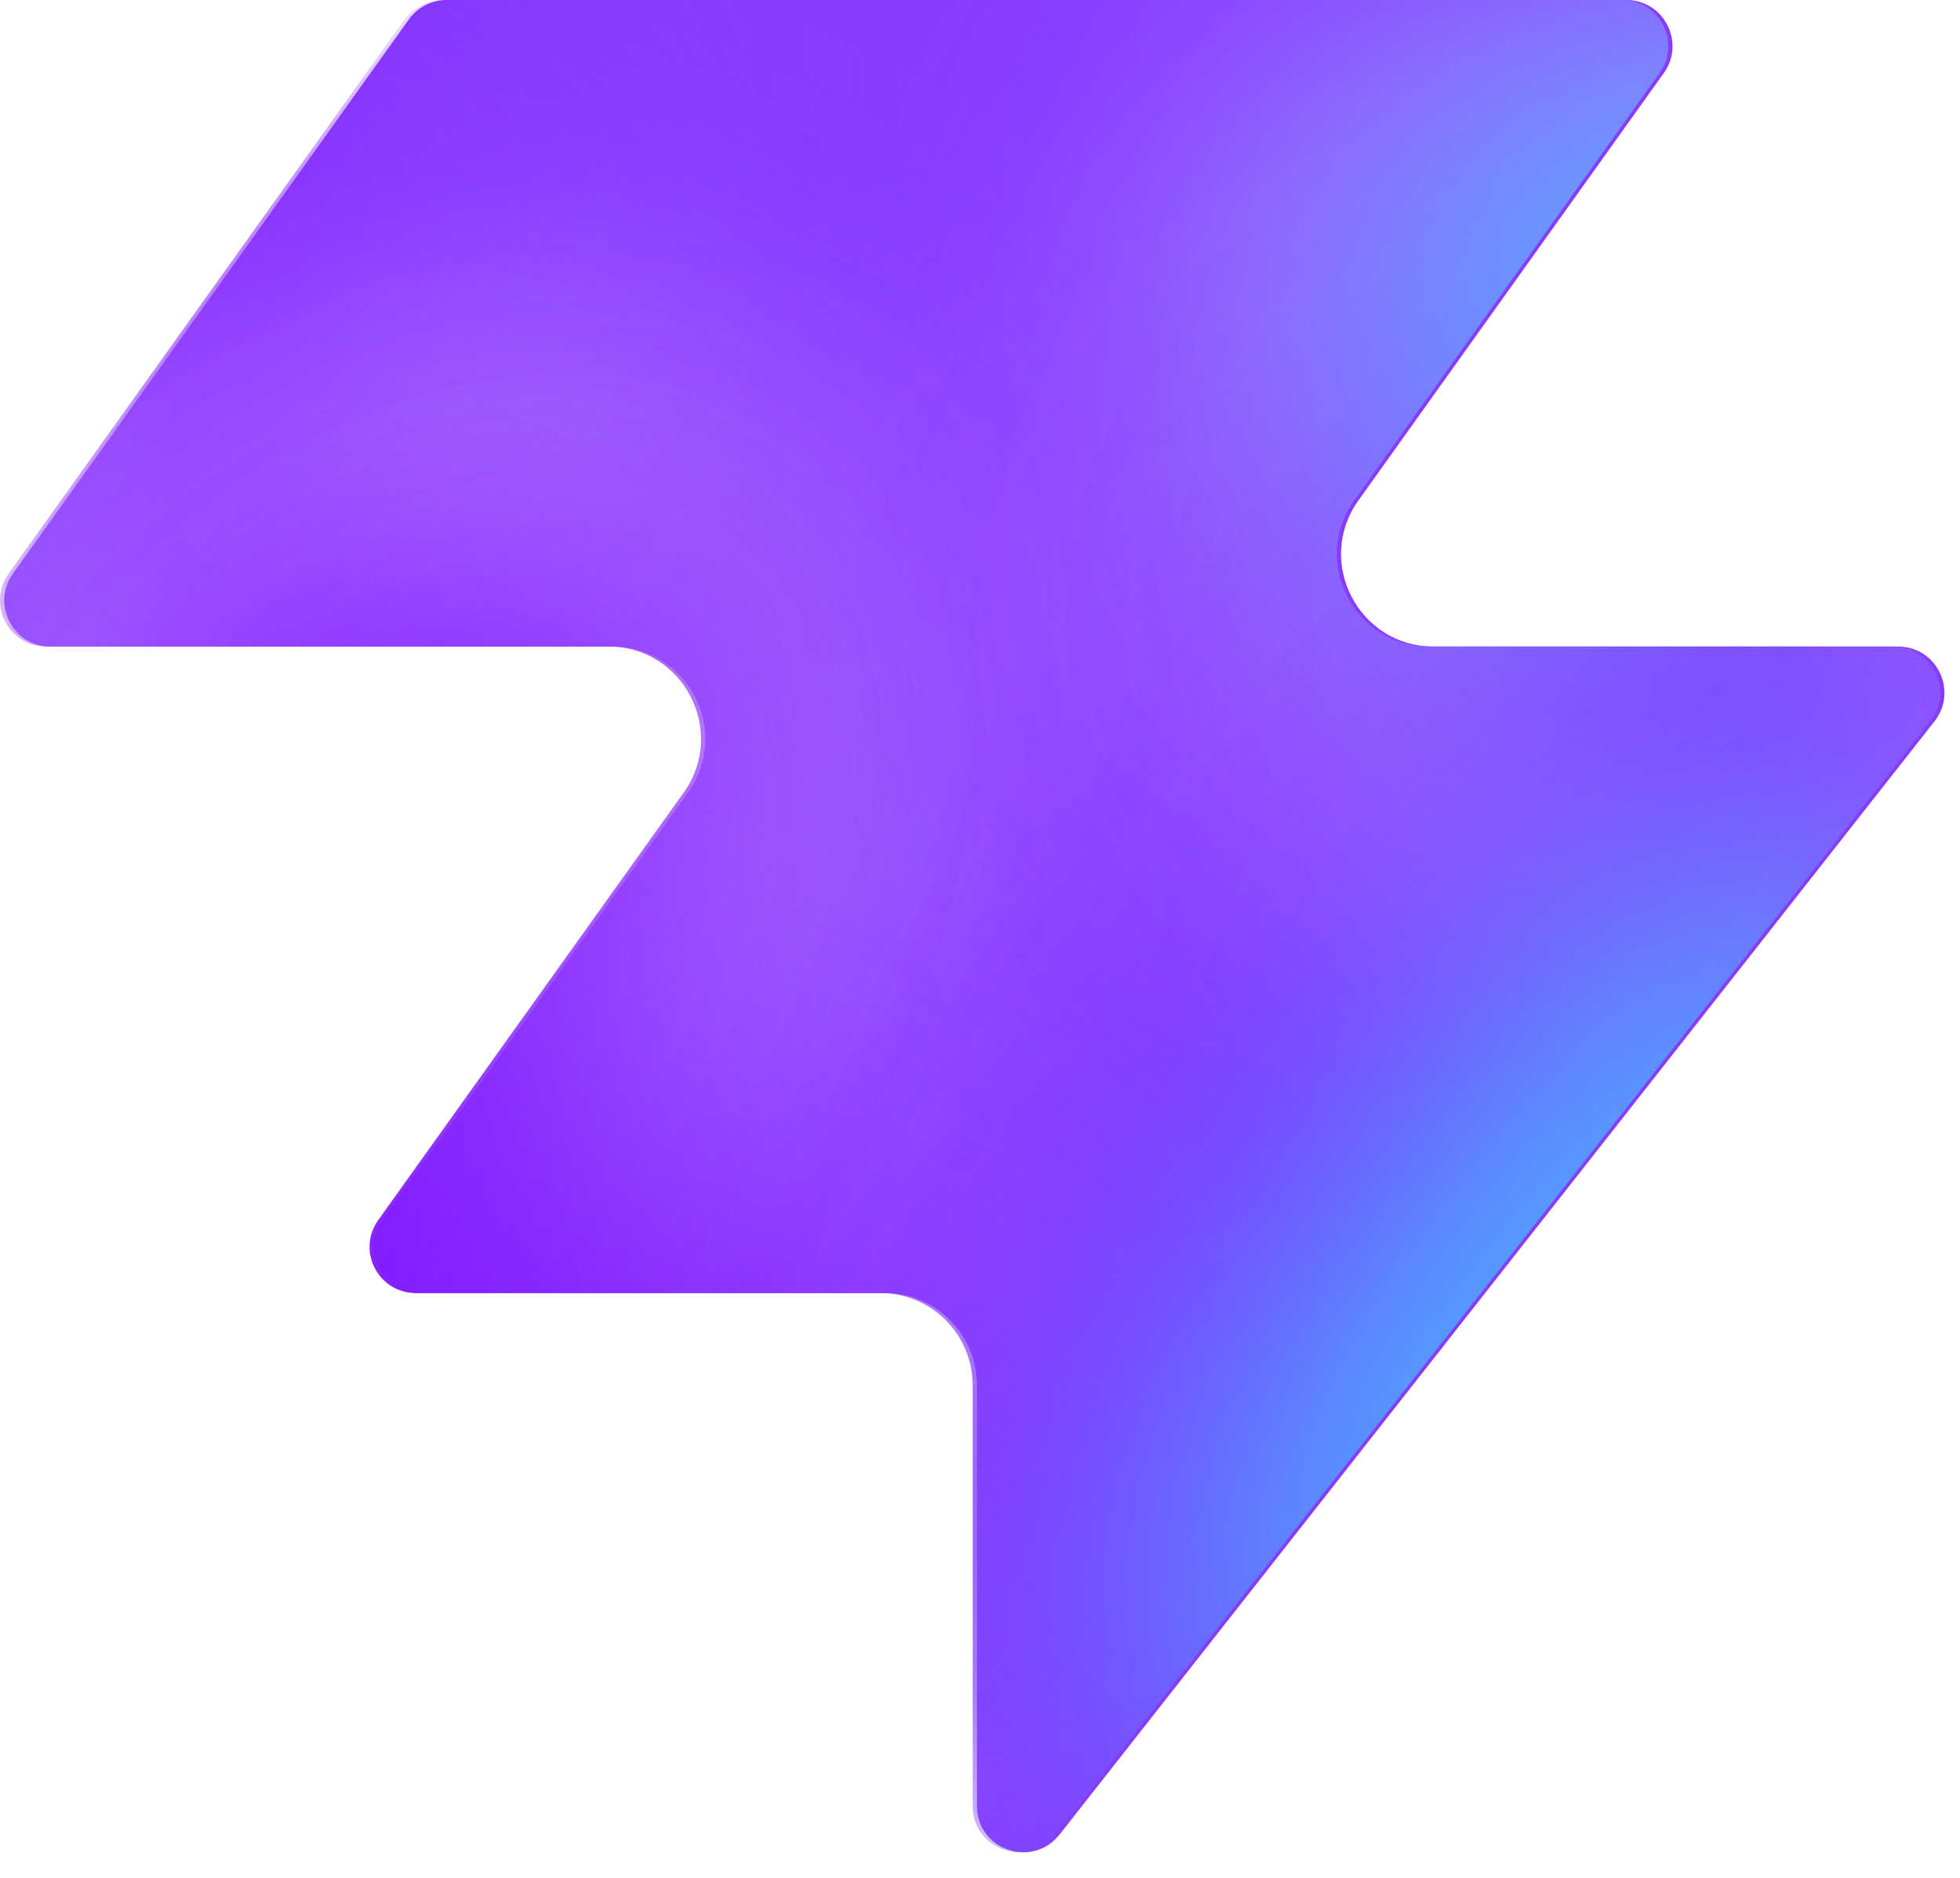
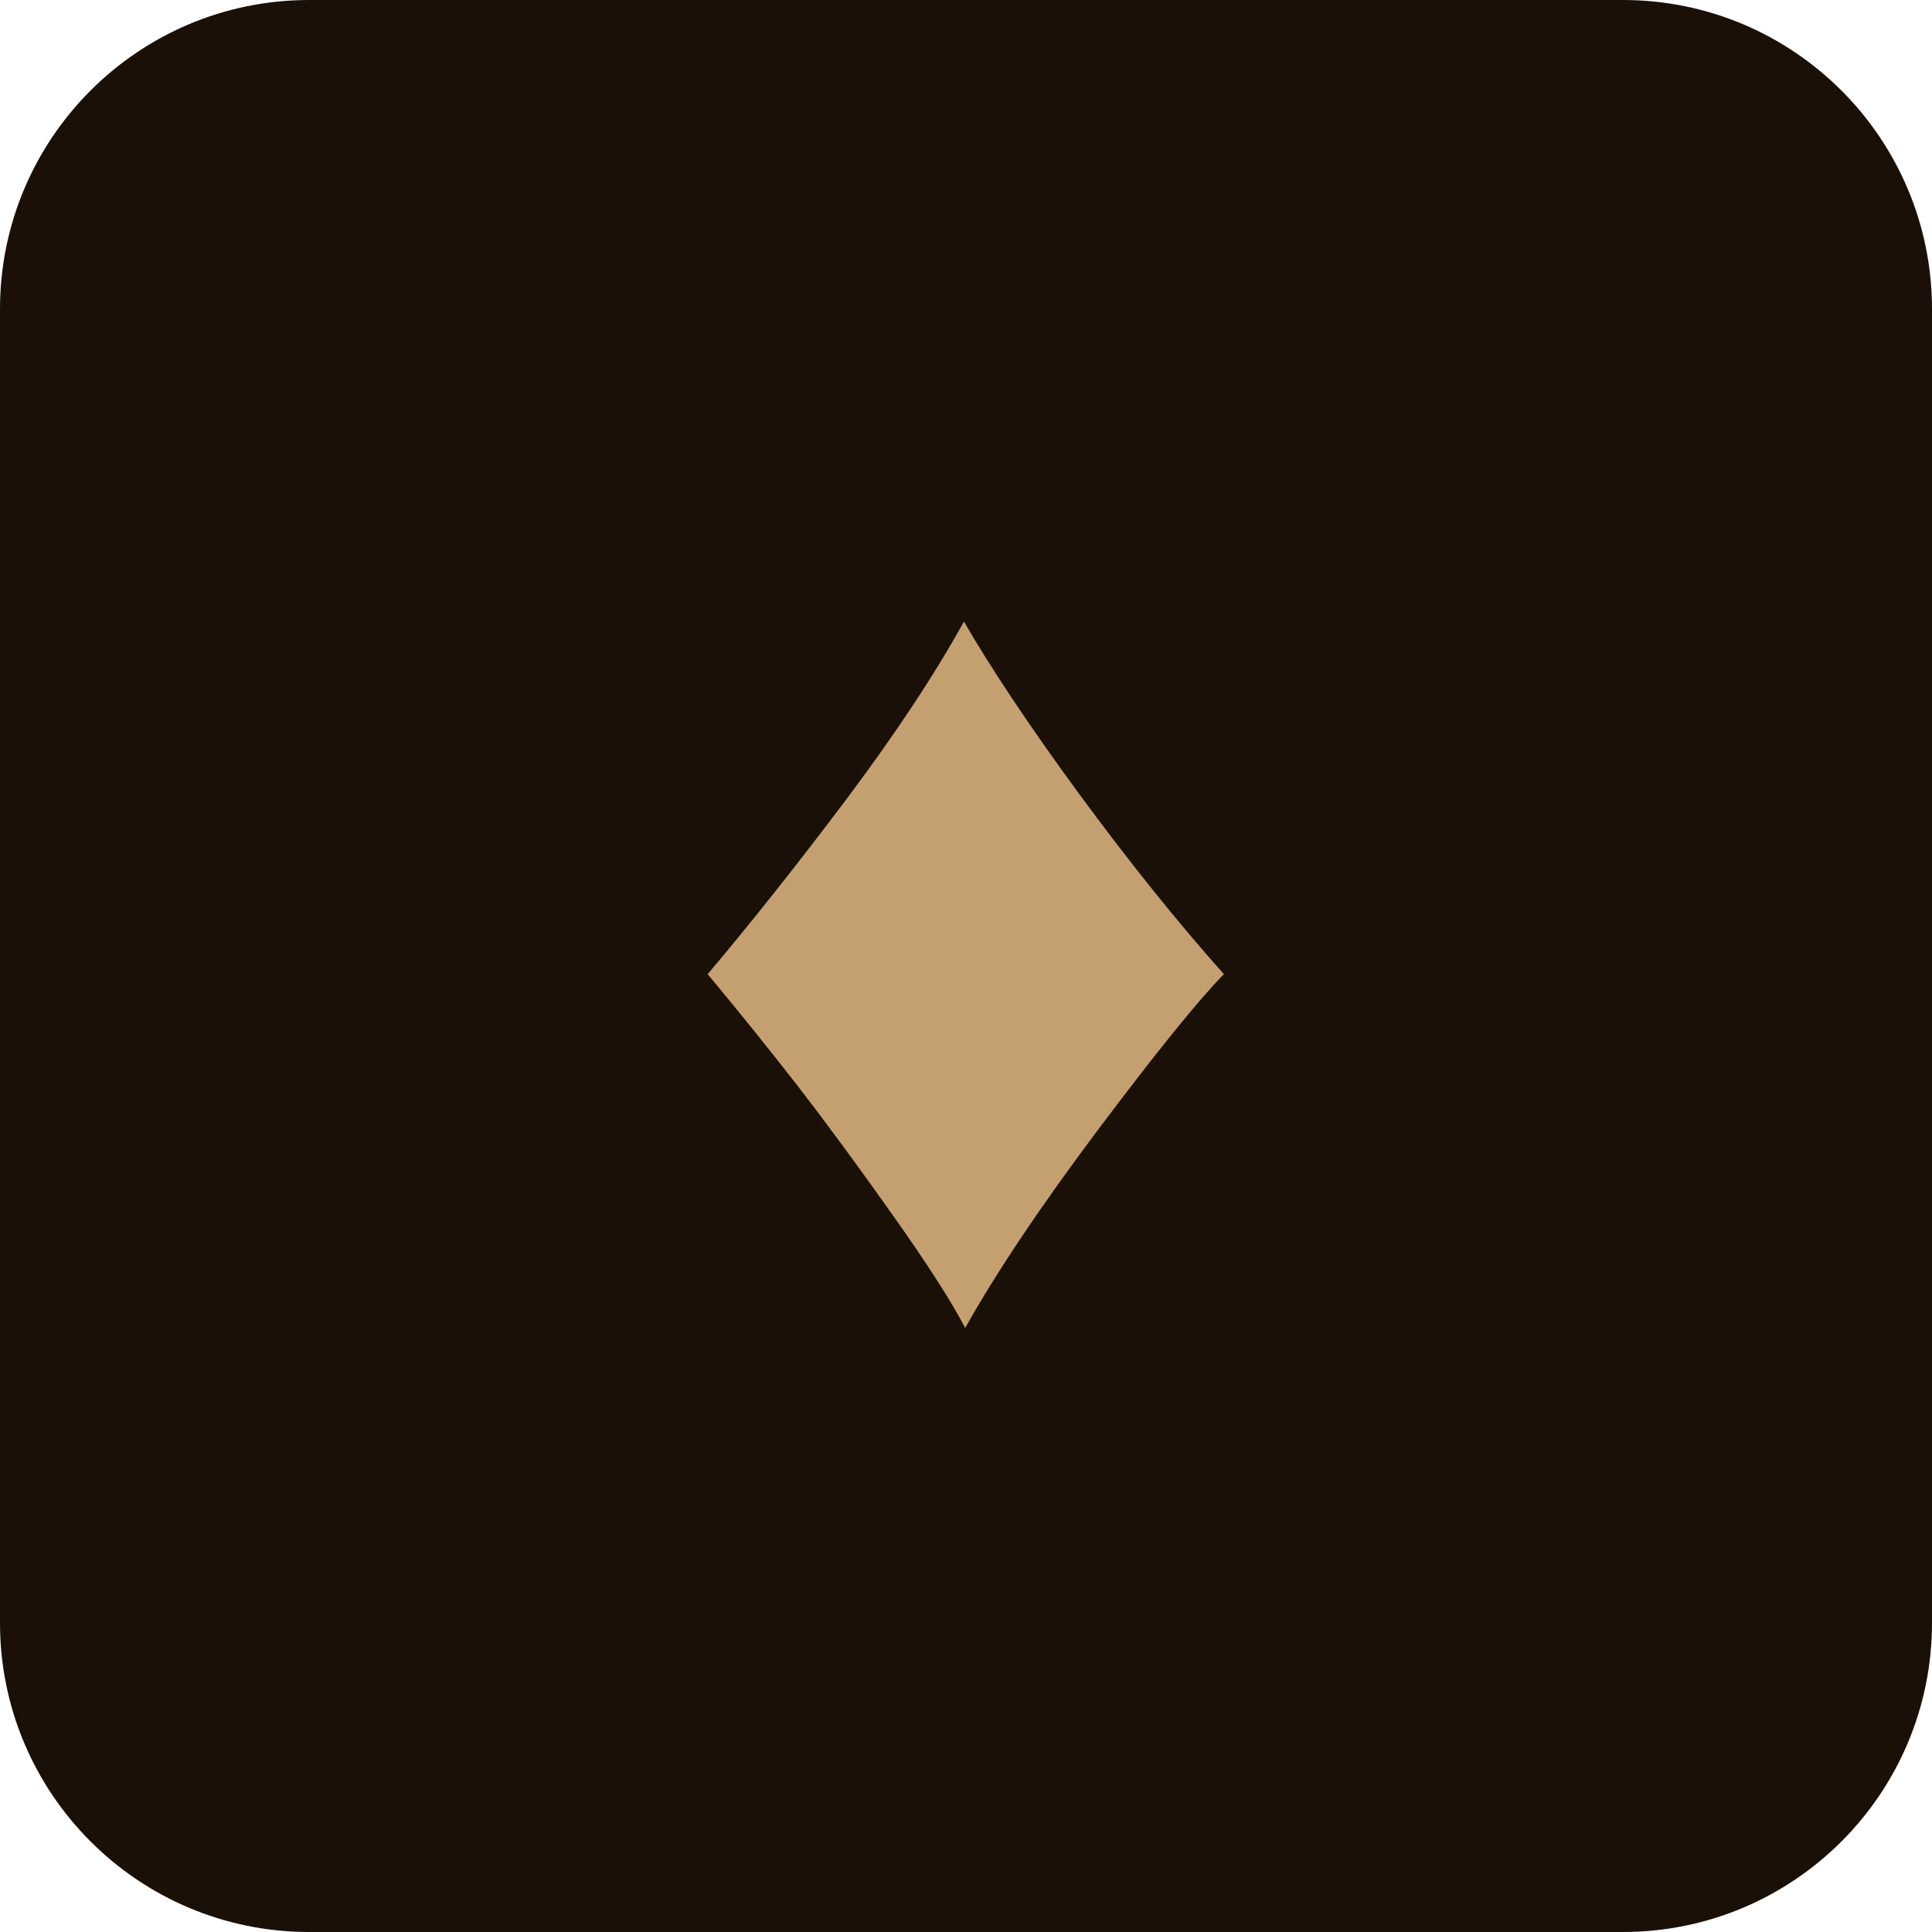
- <svg xmlns="http://www.w3.org/2000/svg" width="48" height="46" fill="none" viewBox="0 0 48 46">
-   <path fill="#863bff" d="M25.946 44.938c-.664.845-2.021.375-2.021-.698V33.937a2.26 2.26 0 0 0-2.262-2.262H10.287c-.92 0-1.456-1.04-.92-1.788l7.48-10.471c1.07-1.497 0-3.578-1.842-3.578H1.237c-.92 0-1.456-1.04-.92-1.788L10.013.474c.214-.297.556-.474.92-.474h28.894c.92 0 1.456 1.04.92 1.788l-7.48 10.471c-1.07 1.498 0 3.579 1.842 3.579h11.377c.943 0 1.473 1.088.89 1.83L25.947 44.94z" style="fill:#863bff;fill:color(display-p3 .525 .23 1);fill-opacity:1" />
-   <mask id="a" width="48" height="46" x="0" y="0" maskUnits="userSpaceOnUse" style="mask-type:alpha">
-     <path fill="#000" d="M25.842 44.938c-.664.844-2.021.375-2.021-.698V33.937a2.26 2.26 0 0 0-2.262-2.262H10.183c-.92 0-1.456-1.04-.92-1.788l7.48-10.471c1.07-1.498 0-3.579-1.842-3.579H1.133c-.92 0-1.456-1.04-.92-1.787L9.91.473c.214-.297.556-.474.92-.474h28.894c.92 0 1.456 1.04.92 1.788l-7.48 10.471c-1.07 1.498 0 3.578 1.842 3.578h11.377c.943 0 1.473 1.088.89 1.832L25.843 44.94z" style="fill:#000;fill-opacity:1" />
-   </mask>
-   <g mask="url(#a)">
-     <g filter="url(#b)">
-       <ellipse cx="5.508" cy="14.704" fill="#ede6ff" rx="5.508" ry="14.704" style="fill:#ede6ff;fill:color(display-p3 .927 .903 1);fill-opacity:1" transform="matrix(.00324 1 1 -.00324 -4.47 31.516)" />
-     </g>
-     <g filter="url(#c)">
-       <ellipse cx="10.399" cy="29.851" fill="#ede6ff" rx="10.399" ry="29.851" style="fill:#ede6ff;fill:color(display-p3 .927 .903 1);fill-opacity:1" transform="matrix(.00324 1 1 -.00324 -39.328 7.883)" />
-     </g>
-     <g filter="url(#d)">
-       <ellipse cx="5.508" cy="30.487" fill="#7e14ff" rx="5.508" ry="30.487" style="fill:#7e14ff;fill:color(display-p3 .492 .077 1);fill-opacity:1" transform="rotate(89.814 -25.913 -14.639)scale(1 -1)" />
-     </g>
-     <g filter="url(#e)">
-       <ellipse cx="5.508" cy="30.599" fill="#7e14ff" rx="5.508" ry="30.599" style="fill:#7e14ff;fill:color(display-p3 .492 .077 1);fill-opacity:1" transform="rotate(89.814 -32.644 -3.334)scale(1 -1)" />
-     </g>
-     <g filter="url(#f)">
-       <ellipse cx="5.508" cy="30.599" fill="#7e14ff" rx="5.508" ry="30.599" style="fill:#7e14ff;fill:color(display-p3 .492 .077 1);fill-opacity:1" transform="matrix(.00324 1 1 -.00324 -34.34 30.47)" />
-     </g>
-     <g filter="url(#g)">
-       <ellipse cx="14.072" cy="22.078" fill="#ede6ff" rx="14.072" ry="22.078" style="fill:#ede6ff;fill:color(display-p3 .927 .903 1);fill-opacity:1" transform="rotate(93.35 24.506 48.493)scale(-1 1)" />
-     </g>
-     <g filter="url(#h)">
-       <ellipse cx="3.47" cy="21.501" fill="#7e14ff" rx="3.47" ry="21.501" style="fill:#7e14ff;fill:color(display-p3 .492 .077 1);fill-opacity:1" transform="rotate(89.009 28.708 47.59)scale(-1 1)" />
-     </g>
-     <g filter="url(#i)">
-       <ellipse cx="3.47" cy="21.501" fill="#7e14ff" rx="3.47" ry="21.501" style="fill:#7e14ff;fill:color(display-p3 .492 .077 1);fill-opacity:1" transform="rotate(89.009 28.708 47.59)scale(-1 1)" />
-     </g>
-     <g filter="url(#j)">
-       <ellipse cx=".387" cy="8.972" fill="#7e14ff" rx="4.407" ry="29.108" style="fill:#7e14ff;fill:color(display-p3 .492 .077 1);fill-opacity:1" transform="rotate(39.51 .387 8.972)" />
-     </g>
-     <g filter="url(#k)">
-       <ellipse cx="47.523" cy="-6.092" fill="#7e14ff" rx="4.407" ry="29.108" style="fill:#7e14ff;fill:color(display-p3 .492 .077 1);fill-opacity:1" transform="rotate(37.892 47.523 -6.092)" />
-     </g>
-     <g filter="url(#l)">
-       <ellipse cx="41.412" cy="6.333" fill="#47bfff" rx="5.971" ry="9.665" style="fill:#47bfff;fill:color(display-p3 .28 .748 1);fill-opacity:1" transform="rotate(37.892 41.412 6.333)" />
-     </g>
-     <g filter="url(#m)">
-       <ellipse cx="-1.879" cy="38.332" fill="#7e14ff" rx="4.407" ry="29.108" style="fill:#7e14ff;fill:color(display-p3 .492 .077 1);fill-opacity:1" transform="rotate(37.892 -1.88 38.332)" />
-     </g>
-     <g filter="url(#n)">
-       <ellipse cx="-1.879" cy="38.332" fill="#7e14ff" rx="4.407" ry="29.108" style="fill:#7e14ff;fill:color(display-p3 .492 .077 1);fill-opacity:1" transform="rotate(37.892 -1.88 38.332)" />
-     </g>
-     <g filter="url(#o)">
-       <ellipse cx="35.651" cy="29.907" fill="#7e14ff" rx="4.407" ry="29.108" style="fill:#7e14ff;fill:color(display-p3 .492 .077 1);fill-opacity:1" transform="rotate(37.892 35.651 29.907)" />
-     </g>
-     <g filter="url(#p)">
-       <ellipse cx="38.418" cy="32.4" fill="#47bfff" rx="5.971" ry="15.297" style="fill:#47bfff;fill:color(display-p3 .28 .748 1);fill-opacity:1" transform="rotate(37.892 38.418 32.4)" />
-     </g>
-   </g>
-   <defs>
-     <filter id="b" width="60.045" height="41.654" x="-19.77" y="16.149" color-interpolation-filters="sRGB" filterUnits="userSpaceOnUse">
-       <feFlood flood-opacity="0" result="BackgroundImageFix" />
-       <feBlend in="SourceGraphic" in2="BackgroundImageFix" result="shape" />
-       <feGaussianBlur result="effect1_foregroundBlur_2002_17158" stdDeviation="7.659" />
-     </filter>
-     <filter id="c" width="90.34" height="51.437" x="-54.613" y="-7.533" color-interpolation-filters="sRGB" filterUnits="userSpaceOnUse">
-       <feFlood flood-opacity="0" result="BackgroundImageFix" />
-       <feBlend in="SourceGraphic" in2="BackgroundImageFix" result="shape" />
-       <feGaussianBlur result="effect1_foregroundBlur_2002_17158" stdDeviation="7.659" />
-     </filter>
-     <filter id="d" width="79.355" height="29.4" x="-49.64" y="2.03" color-interpolation-filters="sRGB" filterUnits="userSpaceOnUse">
-       <feFlood flood-opacity="0" result="BackgroundImageFix" />
-       <feBlend in="SourceGraphic" in2="BackgroundImageFix" result="shape" />
-       <feGaussianBlur result="effect1_foregroundBlur_2002_17158" stdDeviation="4.596" />
-     </filter>
-     <filter id="e" width="79.579" height="29.4" x="-45.045" y="20.029" color-interpolation-filters="sRGB" filterUnits="userSpaceOnUse">
-       <feFlood flood-opacity="0" result="BackgroundImageFix" />
-       <feBlend in="SourceGraphic" in2="BackgroundImageFix" result="shape" />
-       <feGaussianBlur result="effect1_foregroundBlur_2002_17158" stdDeviation="4.596" />
-     </filter>
-     <filter id="f" width="79.579" height="29.4" x="-43.513" y="21.178" color-interpolation-filters="sRGB" filterUnits="userSpaceOnUse">
-       <feFlood flood-opacity="0" result="BackgroundImageFix" />
-       <feBlend in="SourceGraphic" in2="BackgroundImageFix" result="shape" />
-       <feGaussianBlur result="effect1_foregroundBlur_2002_17158" stdDeviation="4.596" />
-     </filter>
-     <filter id="g" width="74.749" height="58.852" x="15.756" y="-17.901" color-interpolation-filters="sRGB" filterUnits="userSpaceOnUse">
-       <feFlood flood-opacity="0" result="BackgroundImageFix" />
-       <feBlend in="SourceGraphic" in2="BackgroundImageFix" result="shape" />
-       <feGaussianBlur result="effect1_foregroundBlur_2002_17158" stdDeviation="7.659" />
-     </filter>
-     <filter id="h" width="61.377" height="25.362" x="23.548" y="2.284" color-interpolation-filters="sRGB" filterUnits="userSpaceOnUse">
-       <feFlood flood-opacity="0" result="BackgroundImageFix" />
-       <feBlend in="SourceGraphic" in2="BackgroundImageFix" result="shape" />
-       <feGaussianBlur result="effect1_foregroundBlur_2002_17158" stdDeviation="4.596" />
-     </filter>
-     <filter id="i" width="61.377" height="25.362" x="23.548" y="2.284" color-interpolation-filters="sRGB" filterUnits="userSpaceOnUse">
-       <feFlood flood-opacity="0" result="BackgroundImageFix" />
-       <feBlend in="SourceGraphic" in2="BackgroundImageFix" result="shape" />
-       <feGaussianBlur result="effect1_foregroundBlur_2002_17158" stdDeviation="4.596" />
-     </filter>
-     <filter id="j" width="56.045" height="63.649" x="-27.636" y="-22.853" color-interpolation-filters="sRGB" filterUnits="userSpaceOnUse">
-       <feFlood flood-opacity="0" result="BackgroundImageFix" />
-       <feBlend in="SourceGraphic" in2="BackgroundImageFix" result="shape" />
-       <feGaussianBlur result="effect1_foregroundBlur_2002_17158" stdDeviation="4.596" />
-     </filter>
-     <filter id="k" width="54.814" height="64.646" x="20.116" y="-38.415" color-interpolation-filters="sRGB" filterUnits="userSpaceOnUse">
-       <feFlood flood-opacity="0" result="BackgroundImageFix" />
-       <feBlend in="SourceGraphic" in2="BackgroundImageFix" result="shape" />
-       <feGaussianBlur result="effect1_foregroundBlur_2002_17158" stdDeviation="4.596" />
-     </filter>
-     <filter id="l" width="33.541" height="35.313" x="24.641" y="-11.323" color-interpolation-filters="sRGB" filterUnits="userSpaceOnUse">
-       <feFlood flood-opacity="0" result="BackgroundImageFix" />
-       <feBlend in="SourceGraphic" in2="BackgroundImageFix" result="shape" />
-       <feGaussianBlur result="effect1_foregroundBlur_2002_17158" stdDeviation="4.596" />
-     </filter>
-     <filter id="m" width="54.814" height="64.646" x="-29.286" y="6.009" color-interpolation-filters="sRGB" filterUnits="userSpaceOnUse">
-       <feFlood flood-opacity="0" result="BackgroundImageFix" />
-       <feBlend in="SourceGraphic" in2="BackgroundImageFix" result="shape" />
-       <feGaussianBlur result="effect1_foregroundBlur_2002_17158" stdDeviation="4.596" />
-     </filter>
-     <filter id="n" width="54.814" height="64.646" x="-29.286" y="6.009" color-interpolation-filters="sRGB" filterUnits="userSpaceOnUse">
-       <feFlood flood-opacity="0" result="BackgroundImageFix" />
-       <feBlend in="SourceGraphic" in2="BackgroundImageFix" result="shape" />
-       <feGaussianBlur result="effect1_foregroundBlur_2002_17158" stdDeviation="4.596" />
-     </filter>
-     <filter id="o" width="54.814" height="64.646" x="8.244" y="-2.416" color-interpolation-filters="sRGB" filterUnits="userSpaceOnUse">
-       <feFlood flood-opacity="0" result="BackgroundImageFix" />
-       <feBlend in="SourceGraphic" in2="BackgroundImageFix" result="shape" />
-       <feGaussianBlur result="effect1_foregroundBlur_2002_17158" stdDeviation="4.596" />
-     </filter>
-     <filter id="p" width="39.409" height="43.623" x="18.713" y="10.588" color-interpolation-filters="sRGB" filterUnits="userSpaceOnUse">
-       <feFlood flood-opacity="0" result="BackgroundImageFix" />
-       <feBlend in="SourceGraphic" in2="BackgroundImageFix" result="shape" />
-       <feGaussianBlur result="effect1_foregroundBlur_2002_17158" stdDeviation="4.596" />
-     </filter>
-   </defs>
+ <svg xmlns="http://www.w3.org/2000/svg" viewBox="0 0 100 100">
+   <rect width="100" height="100" rx="16" fill="#1a1008" />
+   <text x="50" y="68" font-size="60" text-anchor="middle" fill="#C4A070">♦</text>
</svg>
